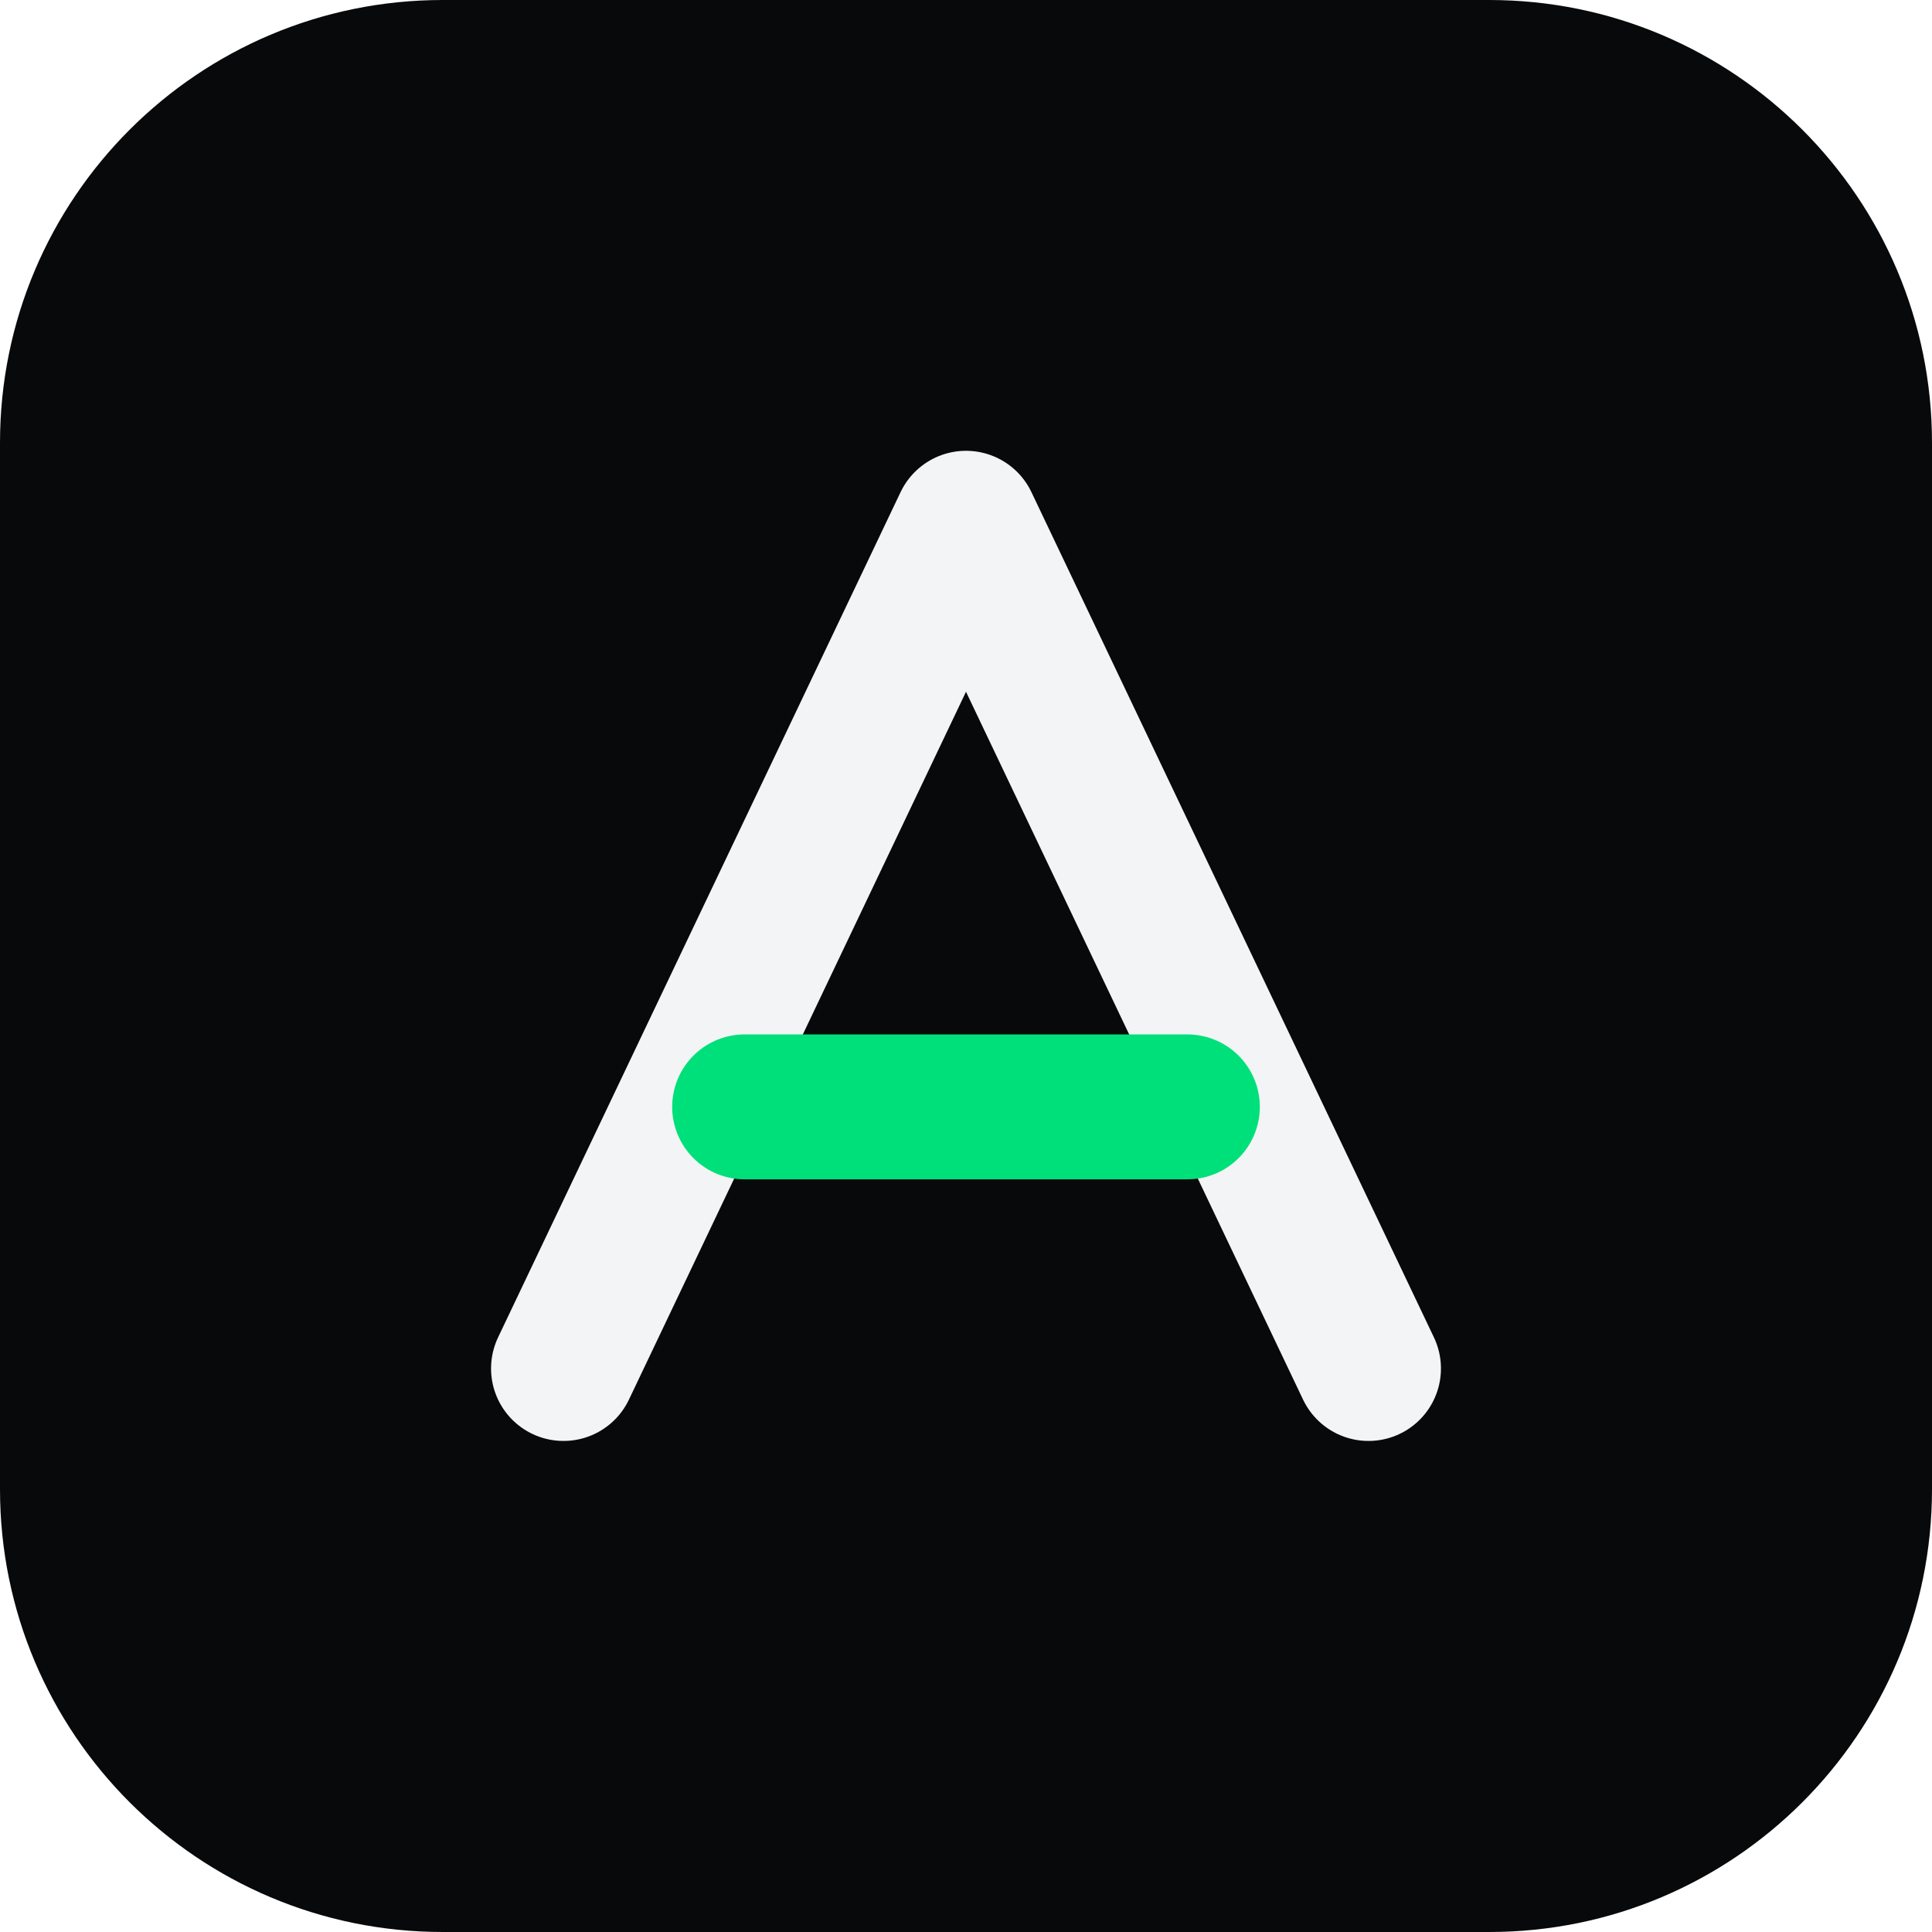
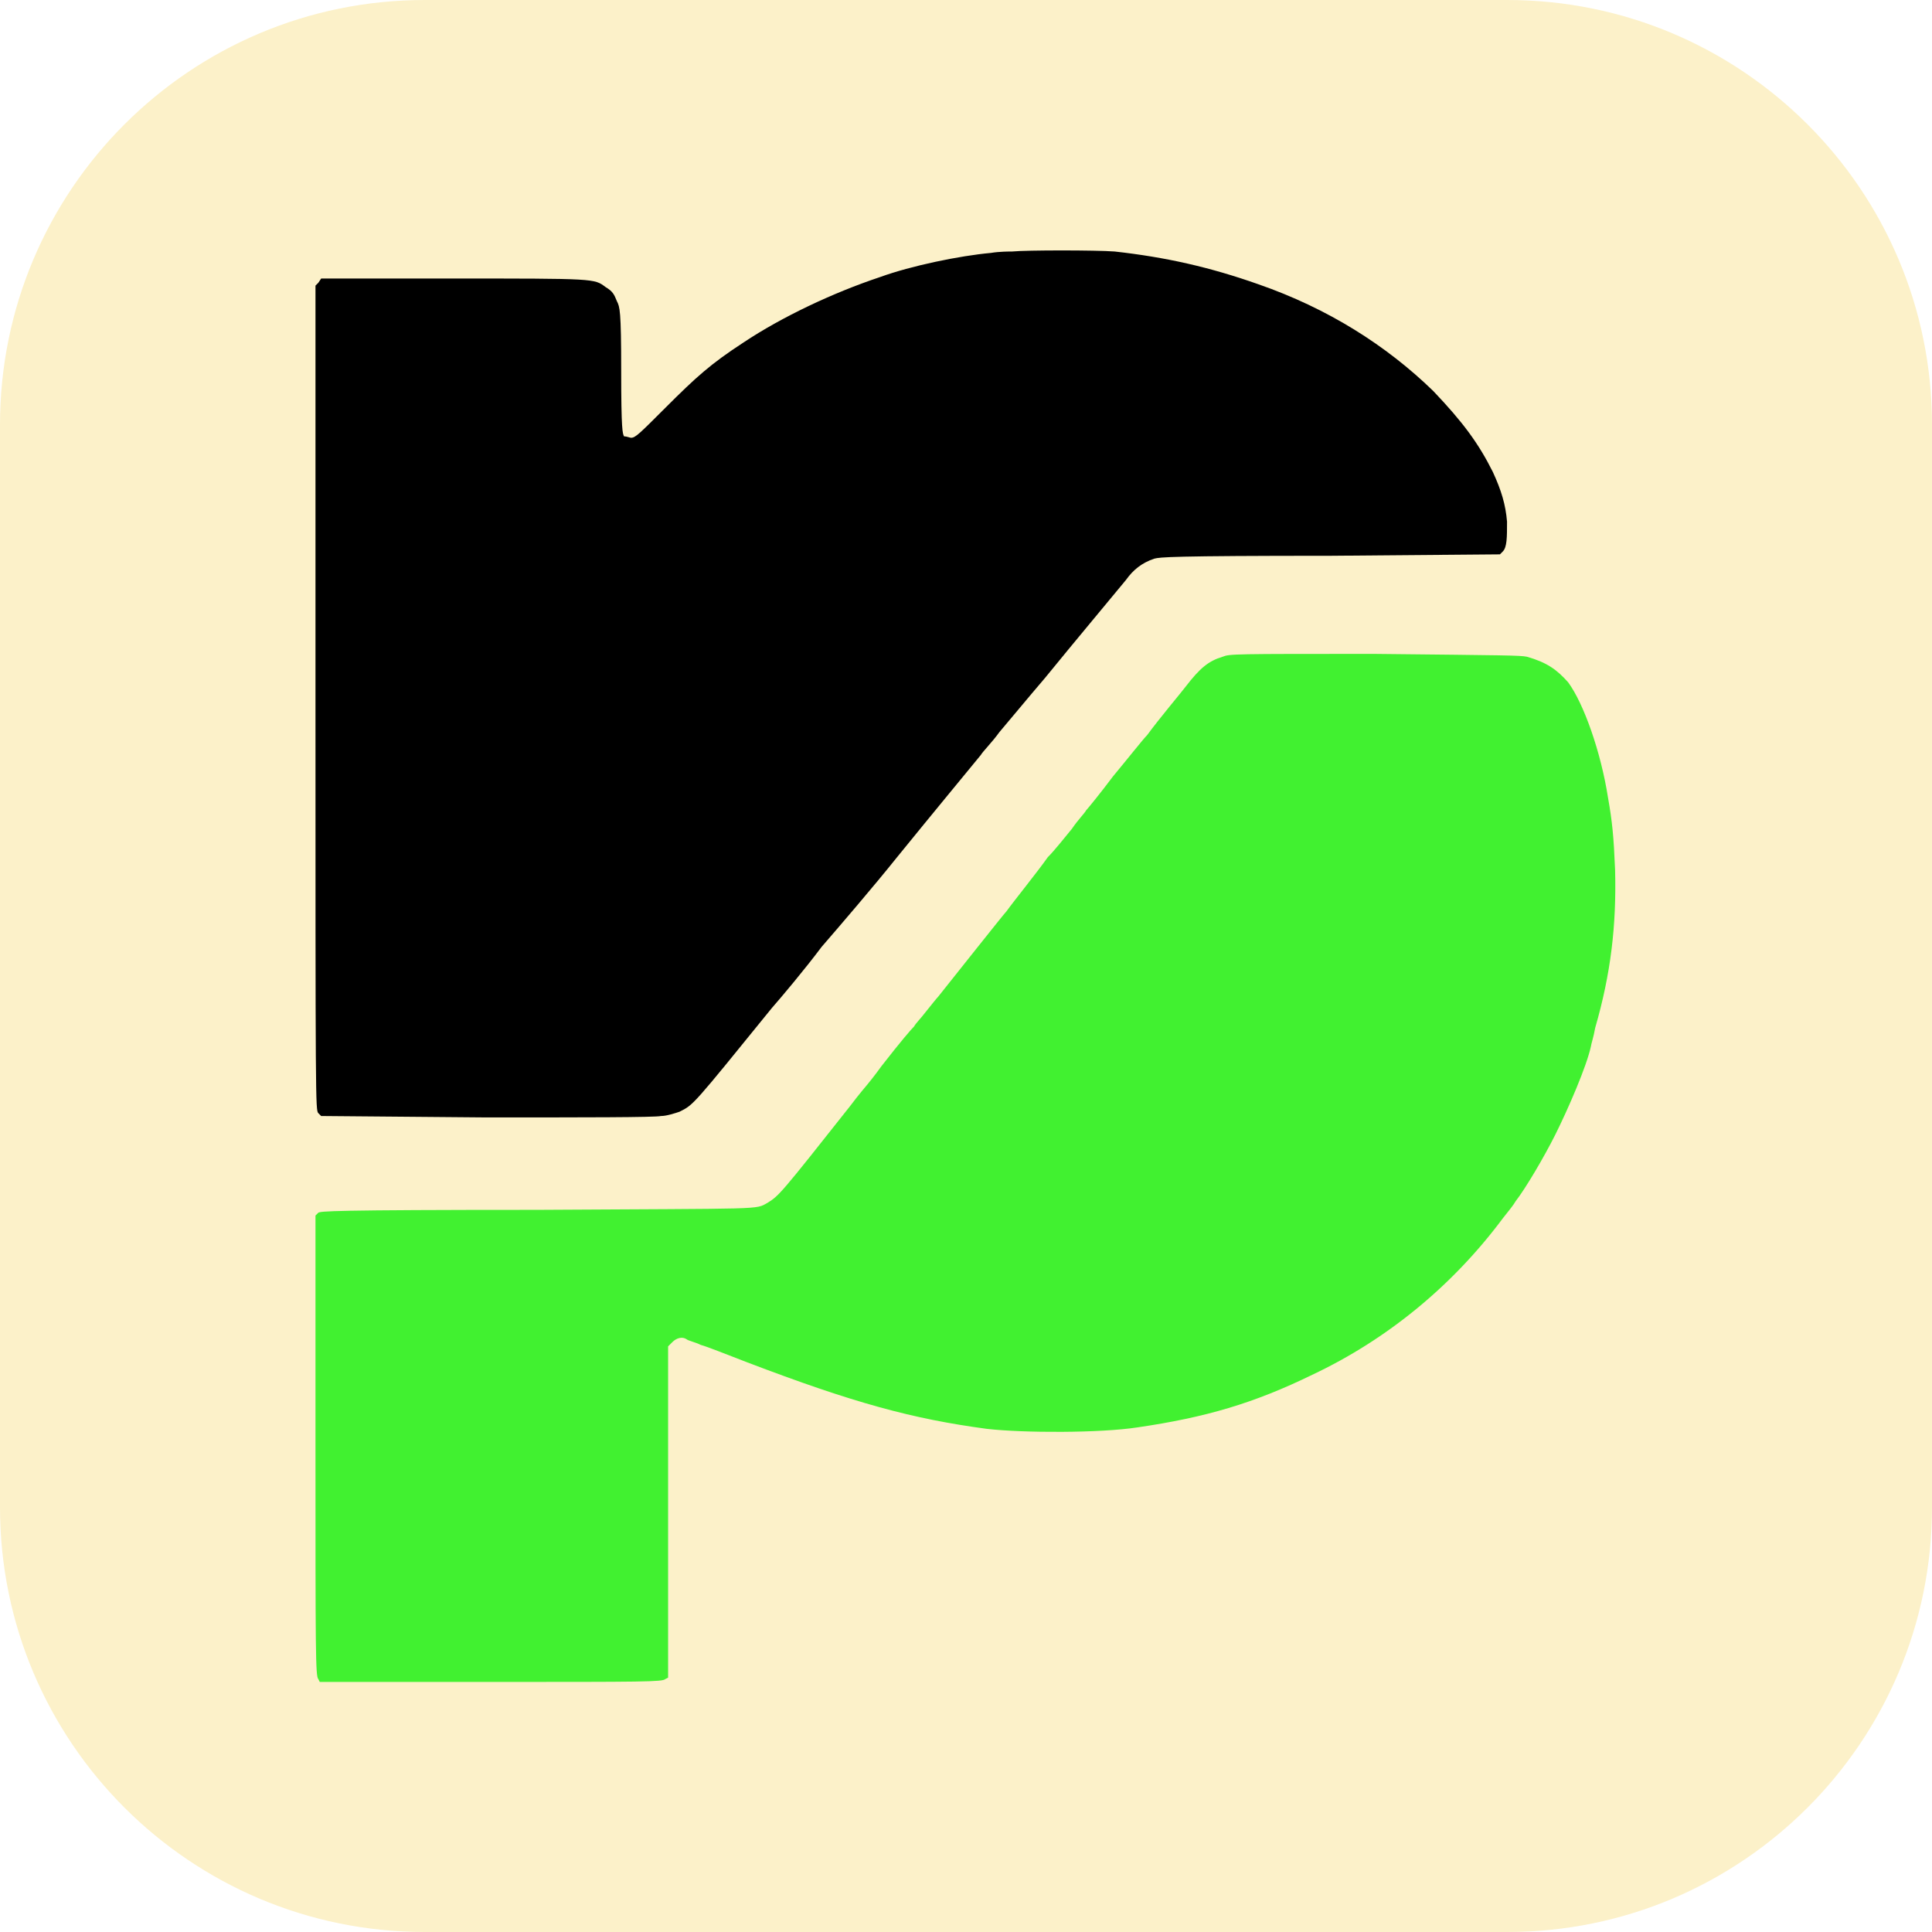
- <svg xmlns="http://www.w3.org/2000/svg" viewBox="0 0 48 48" width="48" height="48" role="img" aria-label="Pillai Auto">
-   <rect width="48" height="48" rx="11" fill="#08090a" />
-   <path d="M14 34 L24 13 L34 34" fill="none" stroke="#f2f4f5" stroke-width="3.6" stroke-linecap="round" stroke-linejoin="round" />
-   <path d="M18.5 27.5 H29.5" stroke="#00e07a" stroke-width="3.6" stroke-linecap="round" />
+ <svg xmlns="http://www.w3.org/2000/svg" viewBox="0 0 1087 1087" role="img" aria-label="Pillai Auto">
+   <rect width="1087" height="1087" rx="239" fill="#FCF1C9" />
+   <svg x="108.7" y="108.7" width="869.6" height="869.6" viewBox="194 21 1087 1087">
+     <g transform="translate(0 1132) scale(1 -1)">
+       <path fill="#000000" d="M770 1070 c-2 0 -9 0 -15 -1 -22 -2 -56 -9 -78 -17 -33 -11 -69 -28 -96 -46 -23 -15 -33 -24 -55 -46 -18 -18 -21 -21 -24 -21 -1 0 -3 1 -5 1 -1 2 -2 4 -2 46 0 43 -1 45 -3 49 -2 5 -3 7 -8 10 -8 6 -7 6 -108 6 l-92 0 -2 -3 -2 -2 0 -290 c0 -284 0 -290 2 -292 l2 -2 116 -1 c68 0 119 0 123 1 4 0 10 2 13 3 10 5 9 4 65 73 7 8 23 27 35 43 13 15 37 43 53 63 26 32 50 61 59 72 1 2 8 9 13 16 6 7 20 24 32 38 22 27 48 58 57 69 5 7 11 12 20 15 4 1 11 2 124 2 l119 1 2 2 c3 3 3 10 3 21 -1 12 -4 22 -10 35 -10 20 -21 35 -42 57 -33 32 -74 58 -123 75 -34 12 -65 19 -101 23 -13 1 -62 1 -72 0z" />
+       <path fill="#41F130" d="M918 785 c-10 -3 -16 -8 -26 -21 -3 -4 -19 -23 -27 -34 -3 -3 -14 -17 -24 -29 -9 -12 -18 -23 -19 -24 -1 -2 -6 -7 -10 -13 -5 -6 -12 -15 -17 -20 -7 -10 -24 -31 -29 -38 -2 -2 -36 -45 -48 -60 -1 -1 -5 -6 -9 -11 -3 -4 -7 -8 -8 -10 -2 -2 -9 -10 -23 -28 -5 -7 -10 -13 -10 -13 0 0 -6 -7 -12 -15 -49 -62 -50 -63 -58 -68 -9 -5 0 -4 -162 -5 -147 0 -152 -1 -154 -2 l-2 -2 0 -162 c0 -145 0 -162 2 -164 l1 -2 120 0 c108 0 121 0 123 2 l2 1 0 117 0 116 3 3 c3 3 7 4 10 2 1 -1 6 -2 10 -4 4 -1 19 -7 32 -12 76 -29 117 -40 169 -47 26 -3 80 -3 106 1 48 7 82 17 123 37 53 25 99 63 134 110 4 5 8 10 9 12 7 9 20 31 28 47 9 18 22 48 25 62 0 1 2 7 3 13 11 38 15 72 14 111 -1 24 -2 34 -5 51 -5 32 -17 66 -28 81 -8 9 -15 14 -29 18 -5 1 -14 1 -107 2 -100 0 -102 0 -107 -2z" />
+     </g>
+   </svg>
</svg>
